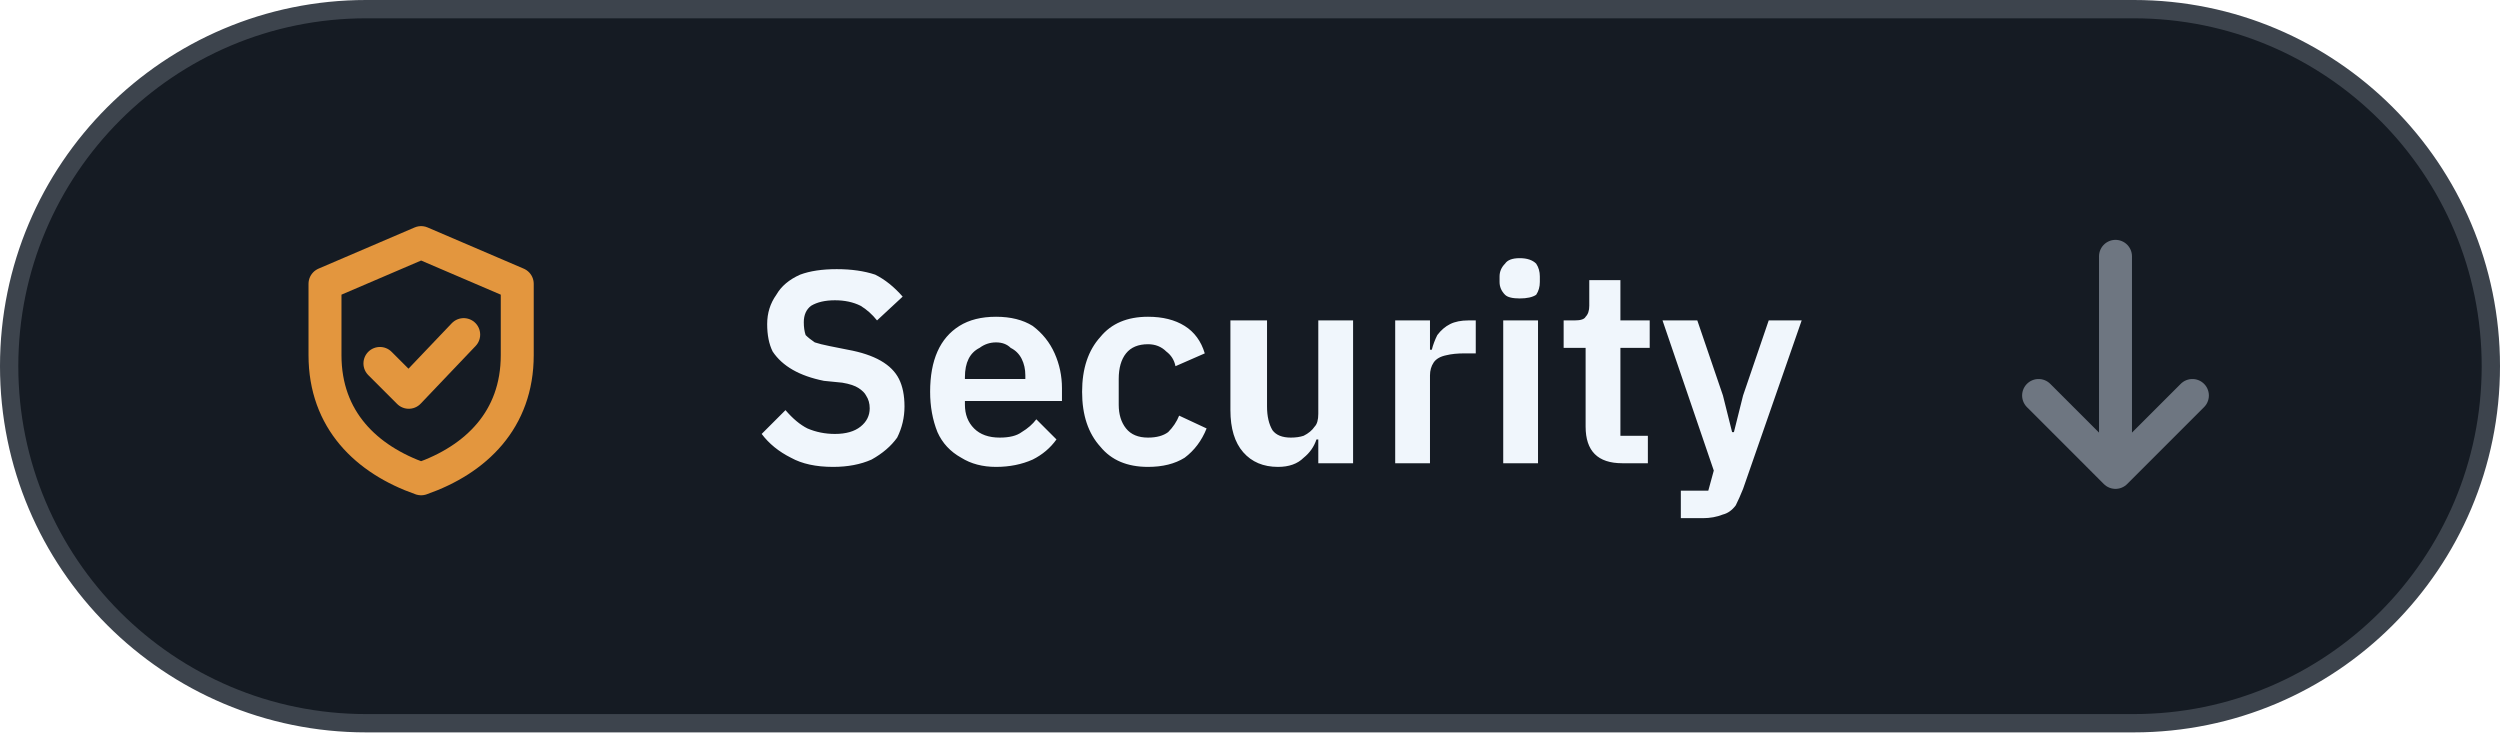
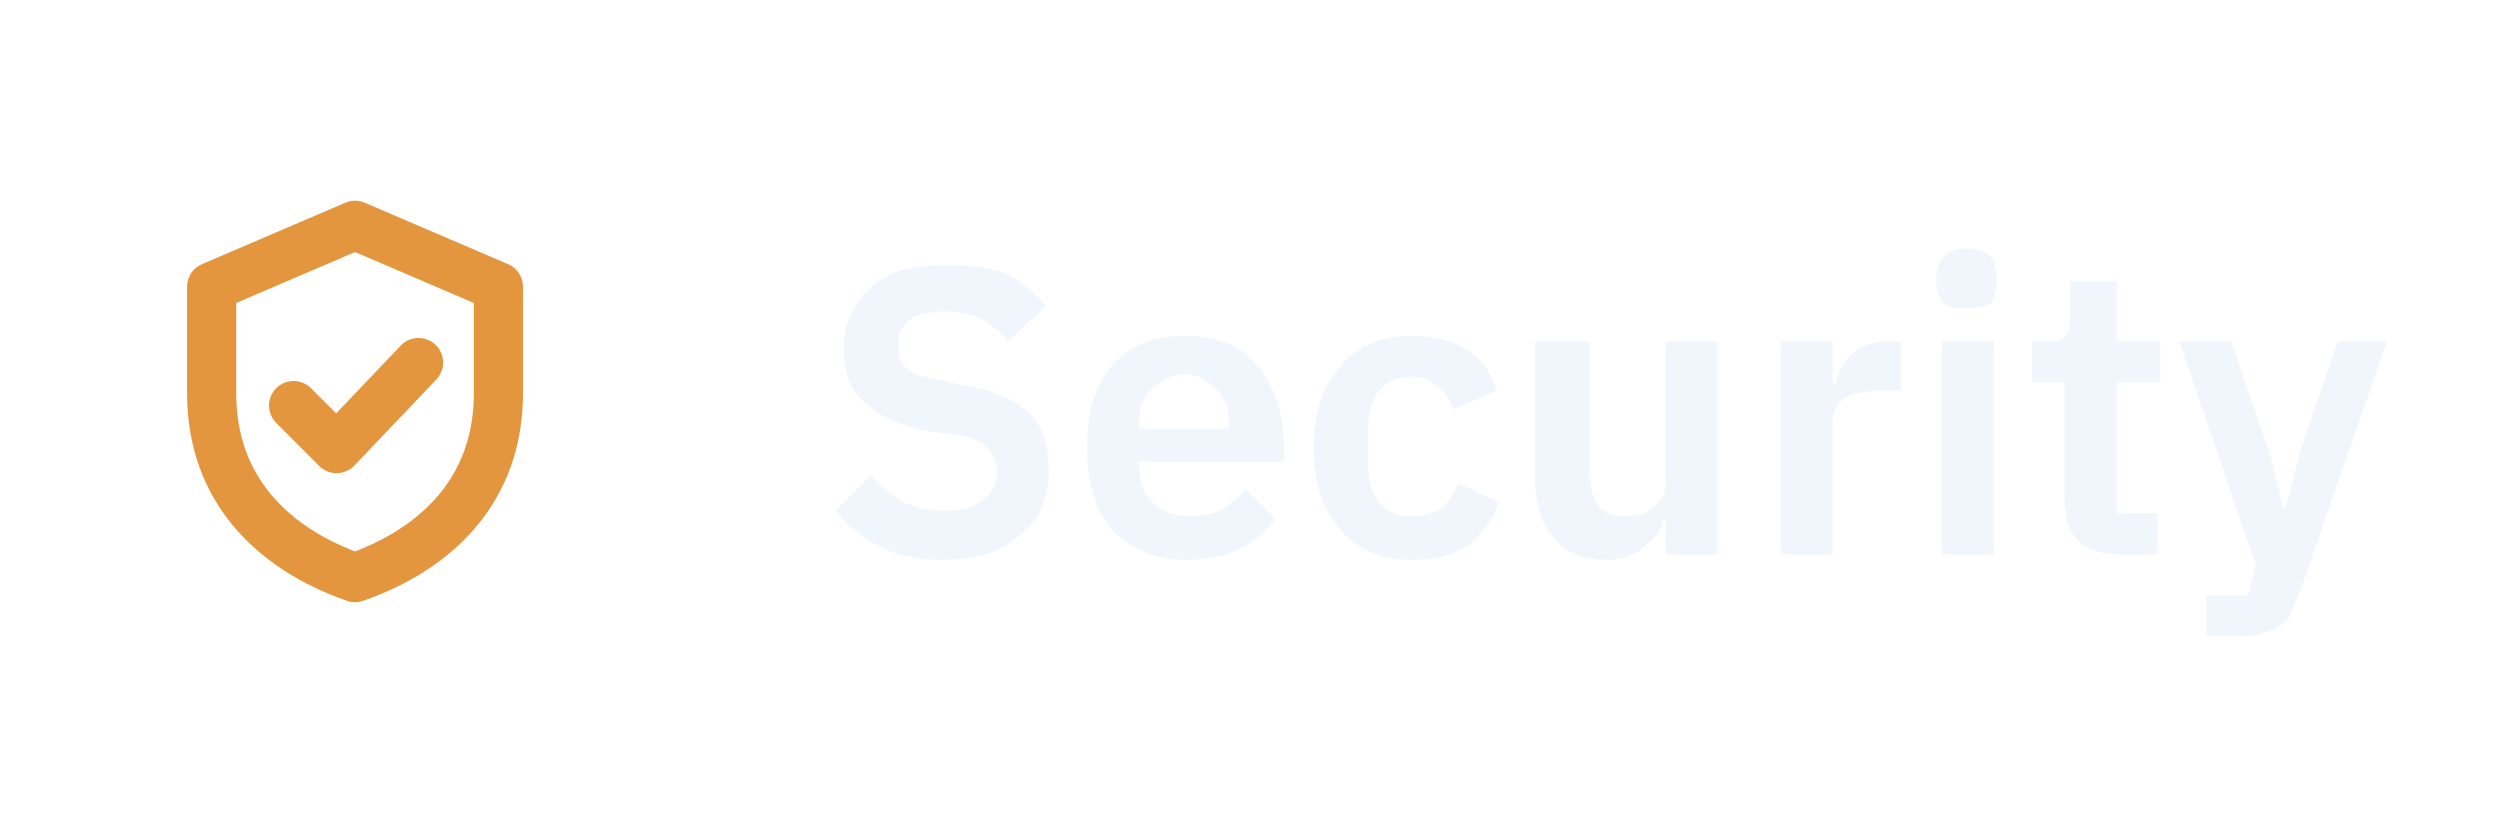
- <svg xmlns="http://www.w3.org/2000/svg" viewBox="0 0 136.54 40" width="136.54" height="40" role="img" aria-label="Security">
-   <rect x="0.5" y="0.5" width="135.54" height="39" rx="19.5" fill="#151B23" stroke="#3D444D" stroke-width="1" />
-   <g transform="translate(14 11) scale(0.75)" fill="none" stroke="#E3963E" stroke-width="2.4" stroke-linecap="round" stroke-linejoin="round">
+ <svg xmlns="http://www.w3.org/2000/svg" viewBox="0 0 91.54 30" width="91.54" height="30" role="img" aria-label="Security">
+   <g transform="translate(4 6) scale(0.75)" fill="none" stroke="#E3963E" stroke-width="2.4" stroke-linecap="round" stroke-linejoin="round">
    <path d="M12 3l7 3v5.2c0 4.7-3 7.6-7 9-4-1.4-7-4.3-7-9V6z" />
    <path d="M9 11.8l2.1 2.1 4-4.2" />
  </g>
-   <path d="M45.5 25.5Q44.1 25.5 43.2 25Q42.2 24.5 41.6 23.7L42.9 22.4Q43.5 23.1 44.1 23.4Q44.8 23.7 45.6 23.7Q46.5 23.7 47 23.3Q47.5 22.9 47.5 22.3Q47.5 21.9 47.3 21.6Q47.2 21.4 46.9 21.2Q46.6 21 46 20.9L45 20.8Q44 20.6 43.3 20.2Q42.6 19.8 42.2 19.2Q41.9 18.6 41.9 17.7Q41.9 16.8 42.4 16.1Q42.8 15.4 43.7 15Q44.5 14.7 45.7 14.7Q46.9 14.7 47.8 15Q48.6 15.4 49.3 16.2L47.9 17.5Q47.5 17 47 16.7Q46.4 16.4 45.6 16.4Q44.8 16.4 44.3 16.7Q43.9 17 43.9 17.6Q43.9 18 44 18.3Q44.2 18.5 44.5 18.7Q44.8 18.8 45.3 18.9L46.3 19.1Q47.4 19.3 48.1 19.7Q48.8 20.1 49.1 20.7Q49.4 21.3 49.4 22.2Q49.4 23.1 49 23.9Q48.5 24.6 47.6 25.1Q46.7 25.5 45.5 25.5ZM54.4 25.5Q53.3 25.5 52.5 25Q51.6 24.5 51.2 23.6Q50.8 22.6 50.8 21.4Q50.8 20.1 51.2 19.2Q51.6 18.3 52.4 17.8Q53.2 17.3 54.4 17.3Q55.6 17.3 56.4 17.8Q57.2 18.4 57.6 19.3Q58 20.2 58 21.2V21.9H52.7V22.1Q52.7 22.9 53.2 23.4Q53.7 23.9 54.6 23.9Q55.4 23.9 55.8 23.6Q56.3 23.3 56.6 22.9L57.7 24Q57.2 24.7 56.4 25.1Q55.5 25.5 54.4 25.5ZM54.4 18.7Q53.9 18.7 53.5 19Q53.1 19.2 52.9 19.6Q52.7 20 52.7 20.6V20.7H56V20.5Q56 20 55.8 19.6Q55.6 19.2 55.2 19Q54.9 18.7 54.4 18.7ZM62.7 25.5Q61 25.5 60.1 24.4Q59.1 23.3 59.1 21.4Q59.1 19.5 60.1 18.4Q61 17.3 62.7 17.3Q63.9 17.3 64.7 17.8Q65.5 18.3 65.8 19.3L64.2 20Q64.1 19.5 63.7 19.2Q63.3 18.8 62.7 18.8Q61.9 18.8 61.5 19.3Q61.1 19.8 61.1 20.7V22.1Q61.1 22.9 61.5 23.4Q61.9 23.9 62.7 23.9Q63.4 23.9 63.8 23.6Q64.2 23.2 64.4 22.7L65.9 23.4Q65.5 24.4 64.7 25Q63.9 25.5 62.7 25.5ZM72 25.3V24H71.9Q71.7 24.6 71.2 25Q70.7 25.5 69.8 25.5Q68.6 25.5 67.9 24.7Q67.2 23.9 67.2 22.4V17.5H69.2V22.2Q69.2 23 69.5 23.5Q69.8 23.9 70.5 23.9Q70.9 23.9 71.2 23.8Q71.6 23.6 71.8 23.3Q72 23.1 72 22.6V17.5H73.9V25.3ZM78.1 25.3H76.2V17.5H78.1V19.1H78.2Q78.3 18.7 78.5 18.3Q78.8 17.9 79.2 17.7Q79.6 17.5 80.2 17.5H80.6V19.3H80Q79.4 19.3 79 19.4Q78.5 19.5 78.3 19.8Q78.1 20.1 78.1 20.5ZM83 16.3Q82.4 16.3 82.2 16.1Q81.9 15.8 81.9 15.4V15.1Q81.9 14.7 82.2 14.4Q82.4 14.1 83 14.1Q83.6 14.1 83.9 14.4Q84.1 14.7 84.1 15.1V15.4Q84.1 15.8 83.9 16.1Q83.6 16.3 83 16.3ZM82.1 25.3V17.5H84V25.3ZM90 25.3H88.6Q87.6 25.3 87.1 24.8Q86.6 24.3 86.6 23.3V19H85.4V17.5H86Q86.5 17.5 86.6 17.3Q86.8 17.1 86.8 16.7V15.3H88.5V17.5H90.1V19H88.5V23.8H90ZM95.2 21.6 96.6 17.5H98.4L95.2 26.7Q95 27.2 94.8 27.6Q94.5 28 94.1 28.1Q93.6 28.3 93 28.3H91.8V26.8H93.3L93.6 25.7L90.8 17.5H92.7L94.1 21.6L94.6 23.6H94.7Z" fill="#F0F6FC" />
-   <path d="M115.54 14v11.5M111.34 21.6l4.2 4.2 4.2-4.2" fill="none" stroke="#6E7681" stroke-width="1.8" stroke-linecap="round" stroke-linejoin="round" />
+   <path d="M34.5 20.5Q33.1 20.5 32.2 20Q31.2 19.5 30.6 18.7L31.9 17.4Q32.5 18.1 33.1 18.4Q33.8 18.7 34.6 18.7Q35.5 18.7 36 18.3Q36.5 17.9 36.5 17.3Q36.5 16.9 36.3 16.6Q36.2 16.4 35.9 16.2Q35.6 16 35 15.9L34 15.8Q33 15.6 32.3 15.2Q31.6 14.8 31.2 14.2Q30.9 13.6 30.9 12.7Q30.9 11.8 31.4 11.1Q31.8 10.4 32.7 10Q33.5 9.7 34.7 9.7Q35.9 9.7 36.8 10Q37.6 10.4 38.3 11.2L36.9 12.5Q36.5 12 36 11.7Q35.4 11.4 34.6 11.4Q33.8 11.4 33.3 11.7Q32.9 12 32.9 12.6Q32.9 13 33 13.3Q33.2 13.5 33.5 13.7Q33.8 13.8 34.3 13.9L35.3 14.1Q36.4 14.3 37.1 14.7Q37.8 15.1 38.1 15.7Q38.4 16.3 38.4 17.2Q38.4 18.1 38 18.9Q37.5 19.6 36.6 20.1Q35.7 20.5 34.5 20.5ZM43.4 20.5Q42.3 20.5 41.5 20Q40.6 19.5 40.2 18.6Q39.8 17.6 39.8 16.4Q39.8 15.1 40.2 14.2Q40.6 13.3 41.4 12.8Q42.2 12.3 43.4 12.3Q44.6 12.3 45.4 12.8Q46.2 13.4 46.6 14.3Q47 15.2 47 16.2V16.9H41.7V17.1Q41.7 17.9 42.2 18.4Q42.7 18.9 43.6 18.9Q44.4 18.9 44.8 18.6Q45.3 18.3 45.6 17.9L46.7 19Q46.2 19.7 45.4 20.1Q44.5 20.5 43.4 20.5ZM43.4 13.7Q42.9 13.7 42.5 14Q42.1 14.2 41.9 14.6Q41.7 15 41.7 15.6V15.7H45V15.5Q45 15 44.8 14.6Q44.6 14.2 44.2 14Q43.9 13.7 43.4 13.7ZM51.7 20.5Q50 20.5 49.1 19.4Q48.1 18.3 48.1 16.4Q48.1 14.5 49.1 13.4Q50 12.3 51.7 12.3Q52.9 12.3 53.7 12.8Q54.5 13.3 54.8 14.3L53.2 15Q53.1 14.5 52.7 14.2Q52.3 13.8 51.7 13.8Q50.9 13.8 50.5 14.3Q50.1 14.8 50.1 15.7V17.1Q50.1 17.9 50.5 18.4Q50.9 18.9 51.7 18.9Q52.4 18.9 52.8 18.6Q53.2 18.2 53.4 17.7L54.9 18.4Q54.5 19.4 53.7 20Q52.9 20.5 51.7 20.5ZM61 20.3V19H60.9Q60.8 19.6 60.2 20Q59.7 20.5 58.8 20.5Q57.6 20.5 56.9 19.7Q56.2 18.9 56.2 17.4V12.5H58.2V17.2Q58.2 18 58.5 18.5Q58.8 18.9 59.5 18.9Q59.9 18.9 60.2 18.8Q60.6 18.6 60.8 18.3Q61 18.1 61 17.6V12.5H62.9V20.3ZM67.1 20.3H65.2V12.5H67.1V14.1H67.2Q67.3 13.7 67.5 13.3Q67.8 12.9 68.2 12.7Q68.6 12.5 69.2 12.5H69.6V14.3H69Q68.4 14.3 68 14.4Q67.5 14.5 67.3 14.8Q67.1 15.1 67.1 15.5ZM72 11.3Q71.4 11.3 71.2 11.1Q70.9 10.8 70.9 10.4V10.1Q70.9 9.7 71.2 9.4Q71.4 9.1 72 9.1Q72.6 9.1 72.9 9.4Q73.1 9.7 73.1 10.1V10.4Q73.1 10.8 72.9 11.1Q72.6 11.3 72 11.3ZM71.1 20.3V12.5H73V20.3ZM79 20.3H77.6Q76.6 20.3 76.1 19.8Q75.6 19.3 75.6 18.3V14H74.4V12.5H75Q75.5 12.5 75.6 12.3Q75.8 12.1 75.8 11.7V10.3H77.5V12.5H79.1V14H77.5V18.8H79ZM84.2 16.6 85.6 12.5H87.4L84.2 21.7Q84 22.2 83.8 22.6Q83.5 23 83.1 23.1Q82.6 23.3 82 23.3H80.8V21.8H82.3L82.6 20.7L79.8 12.5H81.7L83.1 16.6L83.6 18.6H83.7Z" fill="#F0F6FC" />
</svg>
